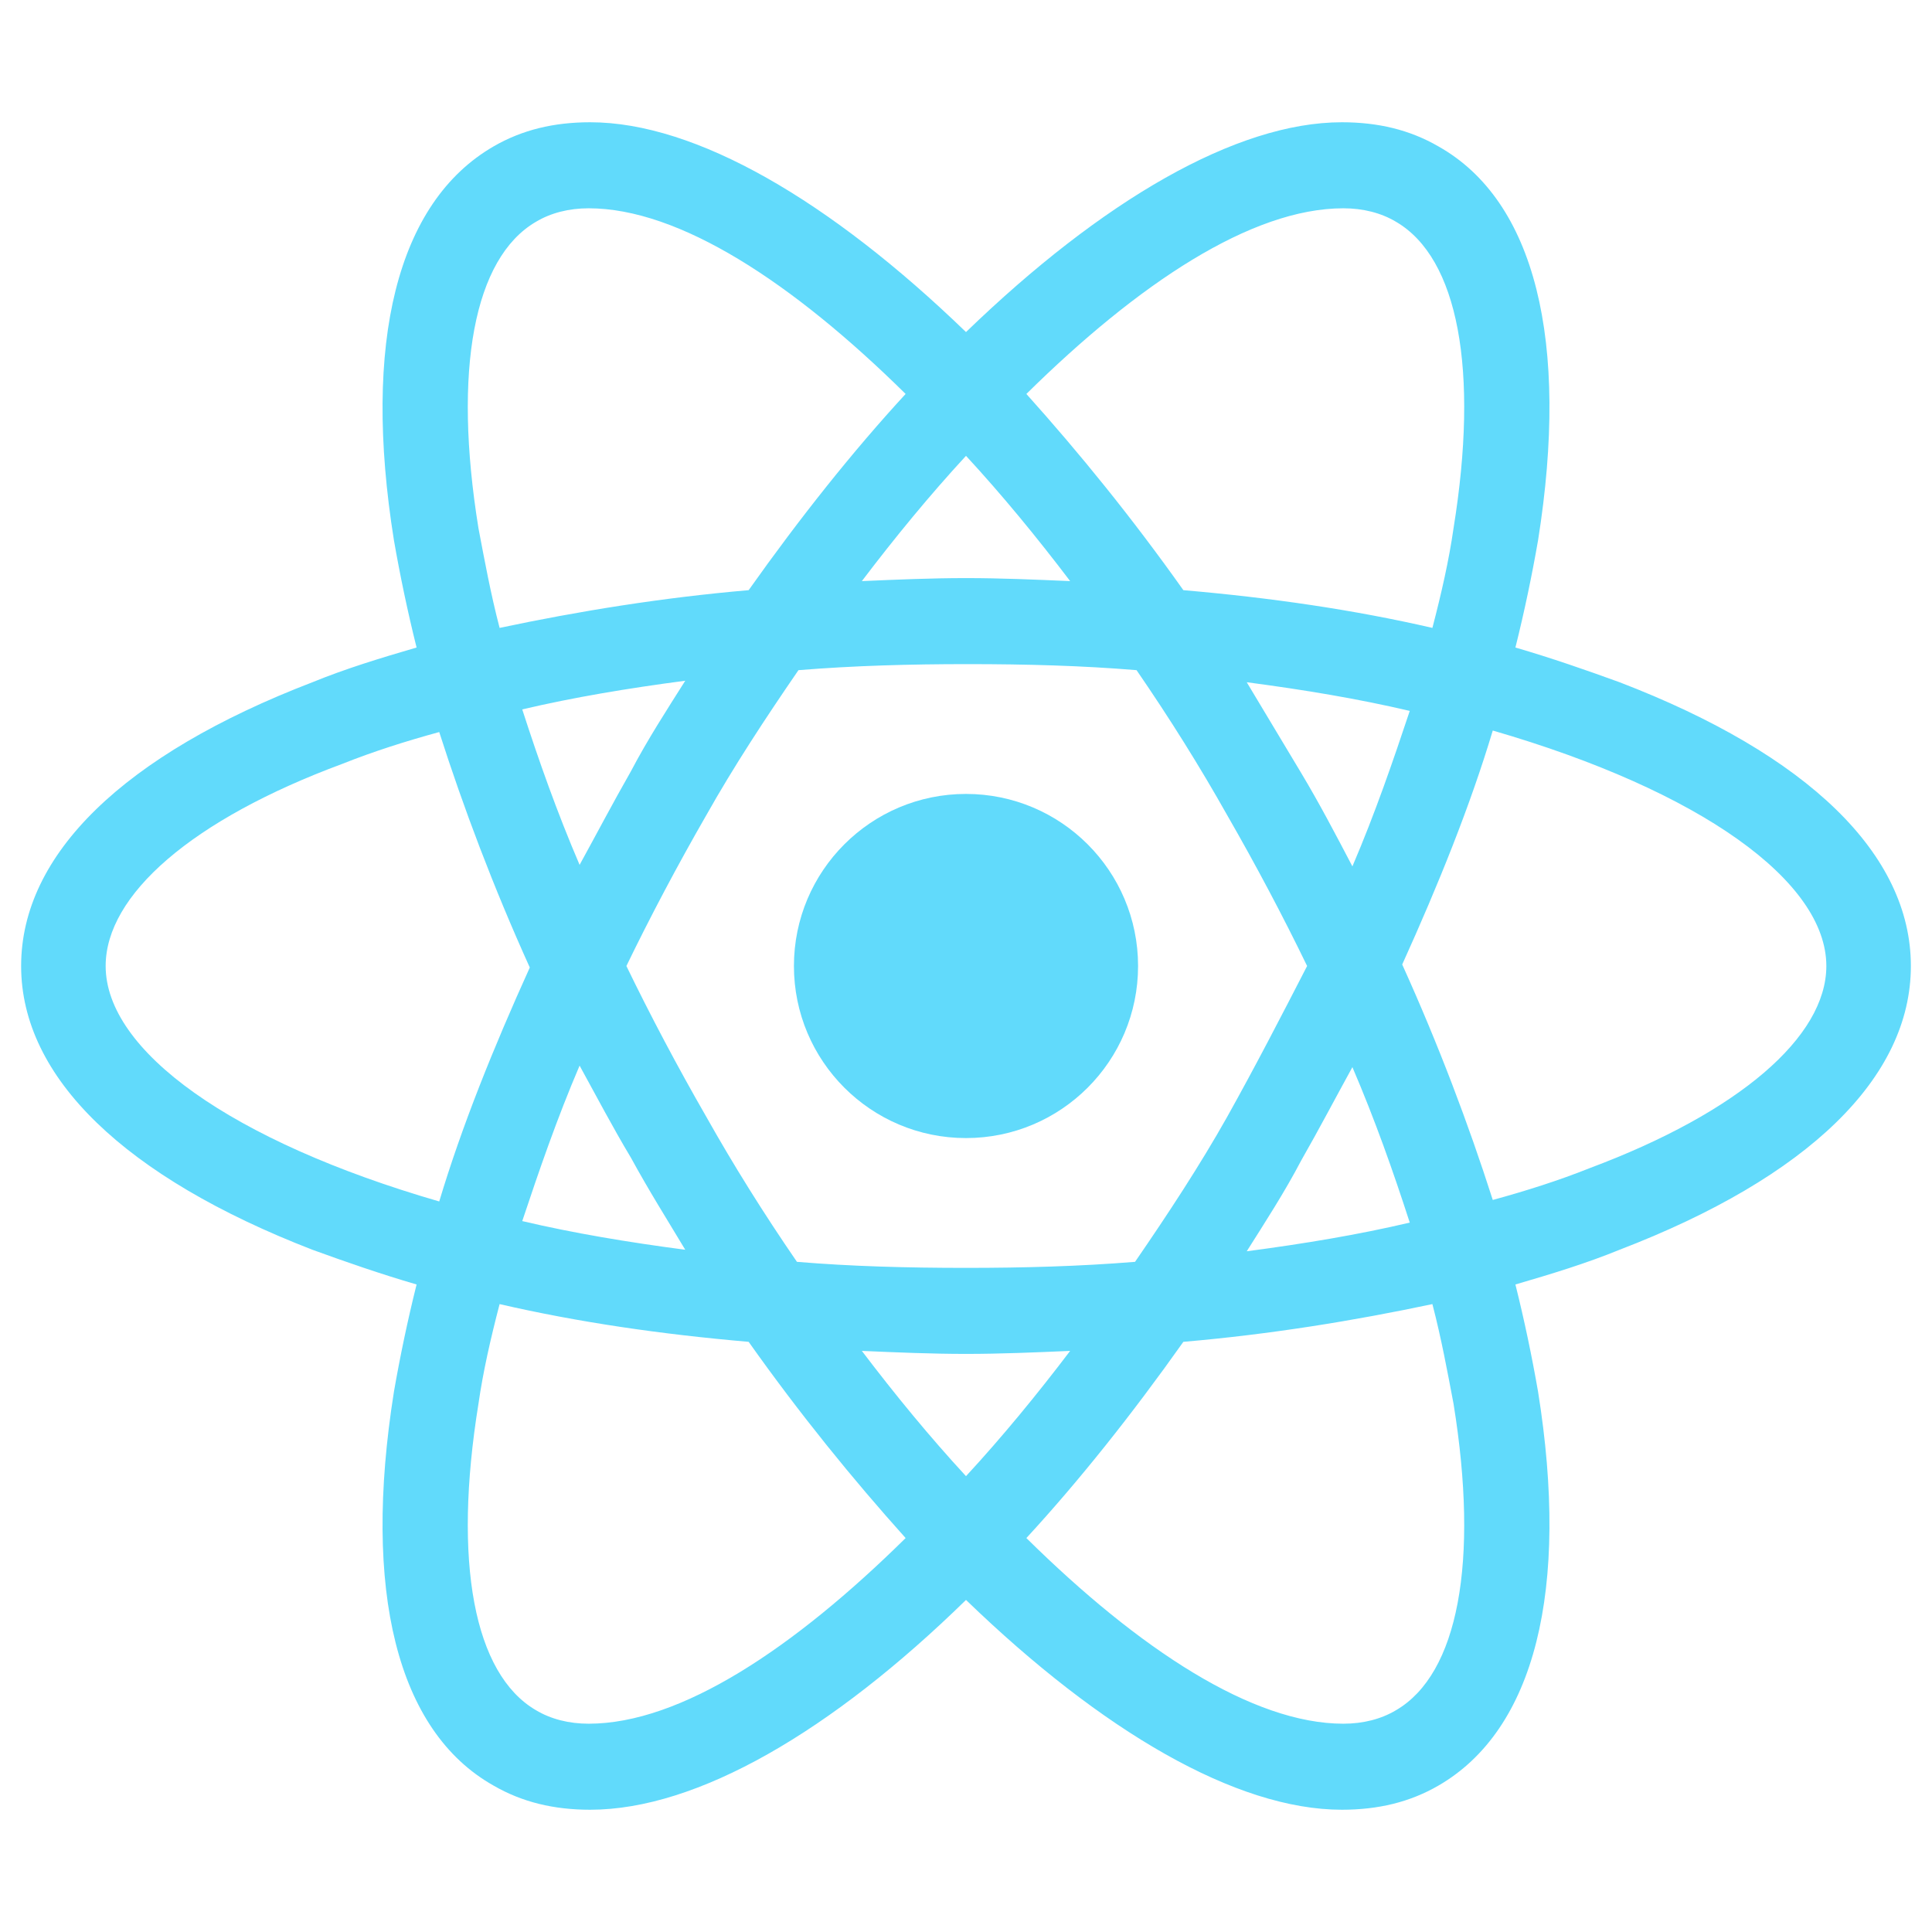
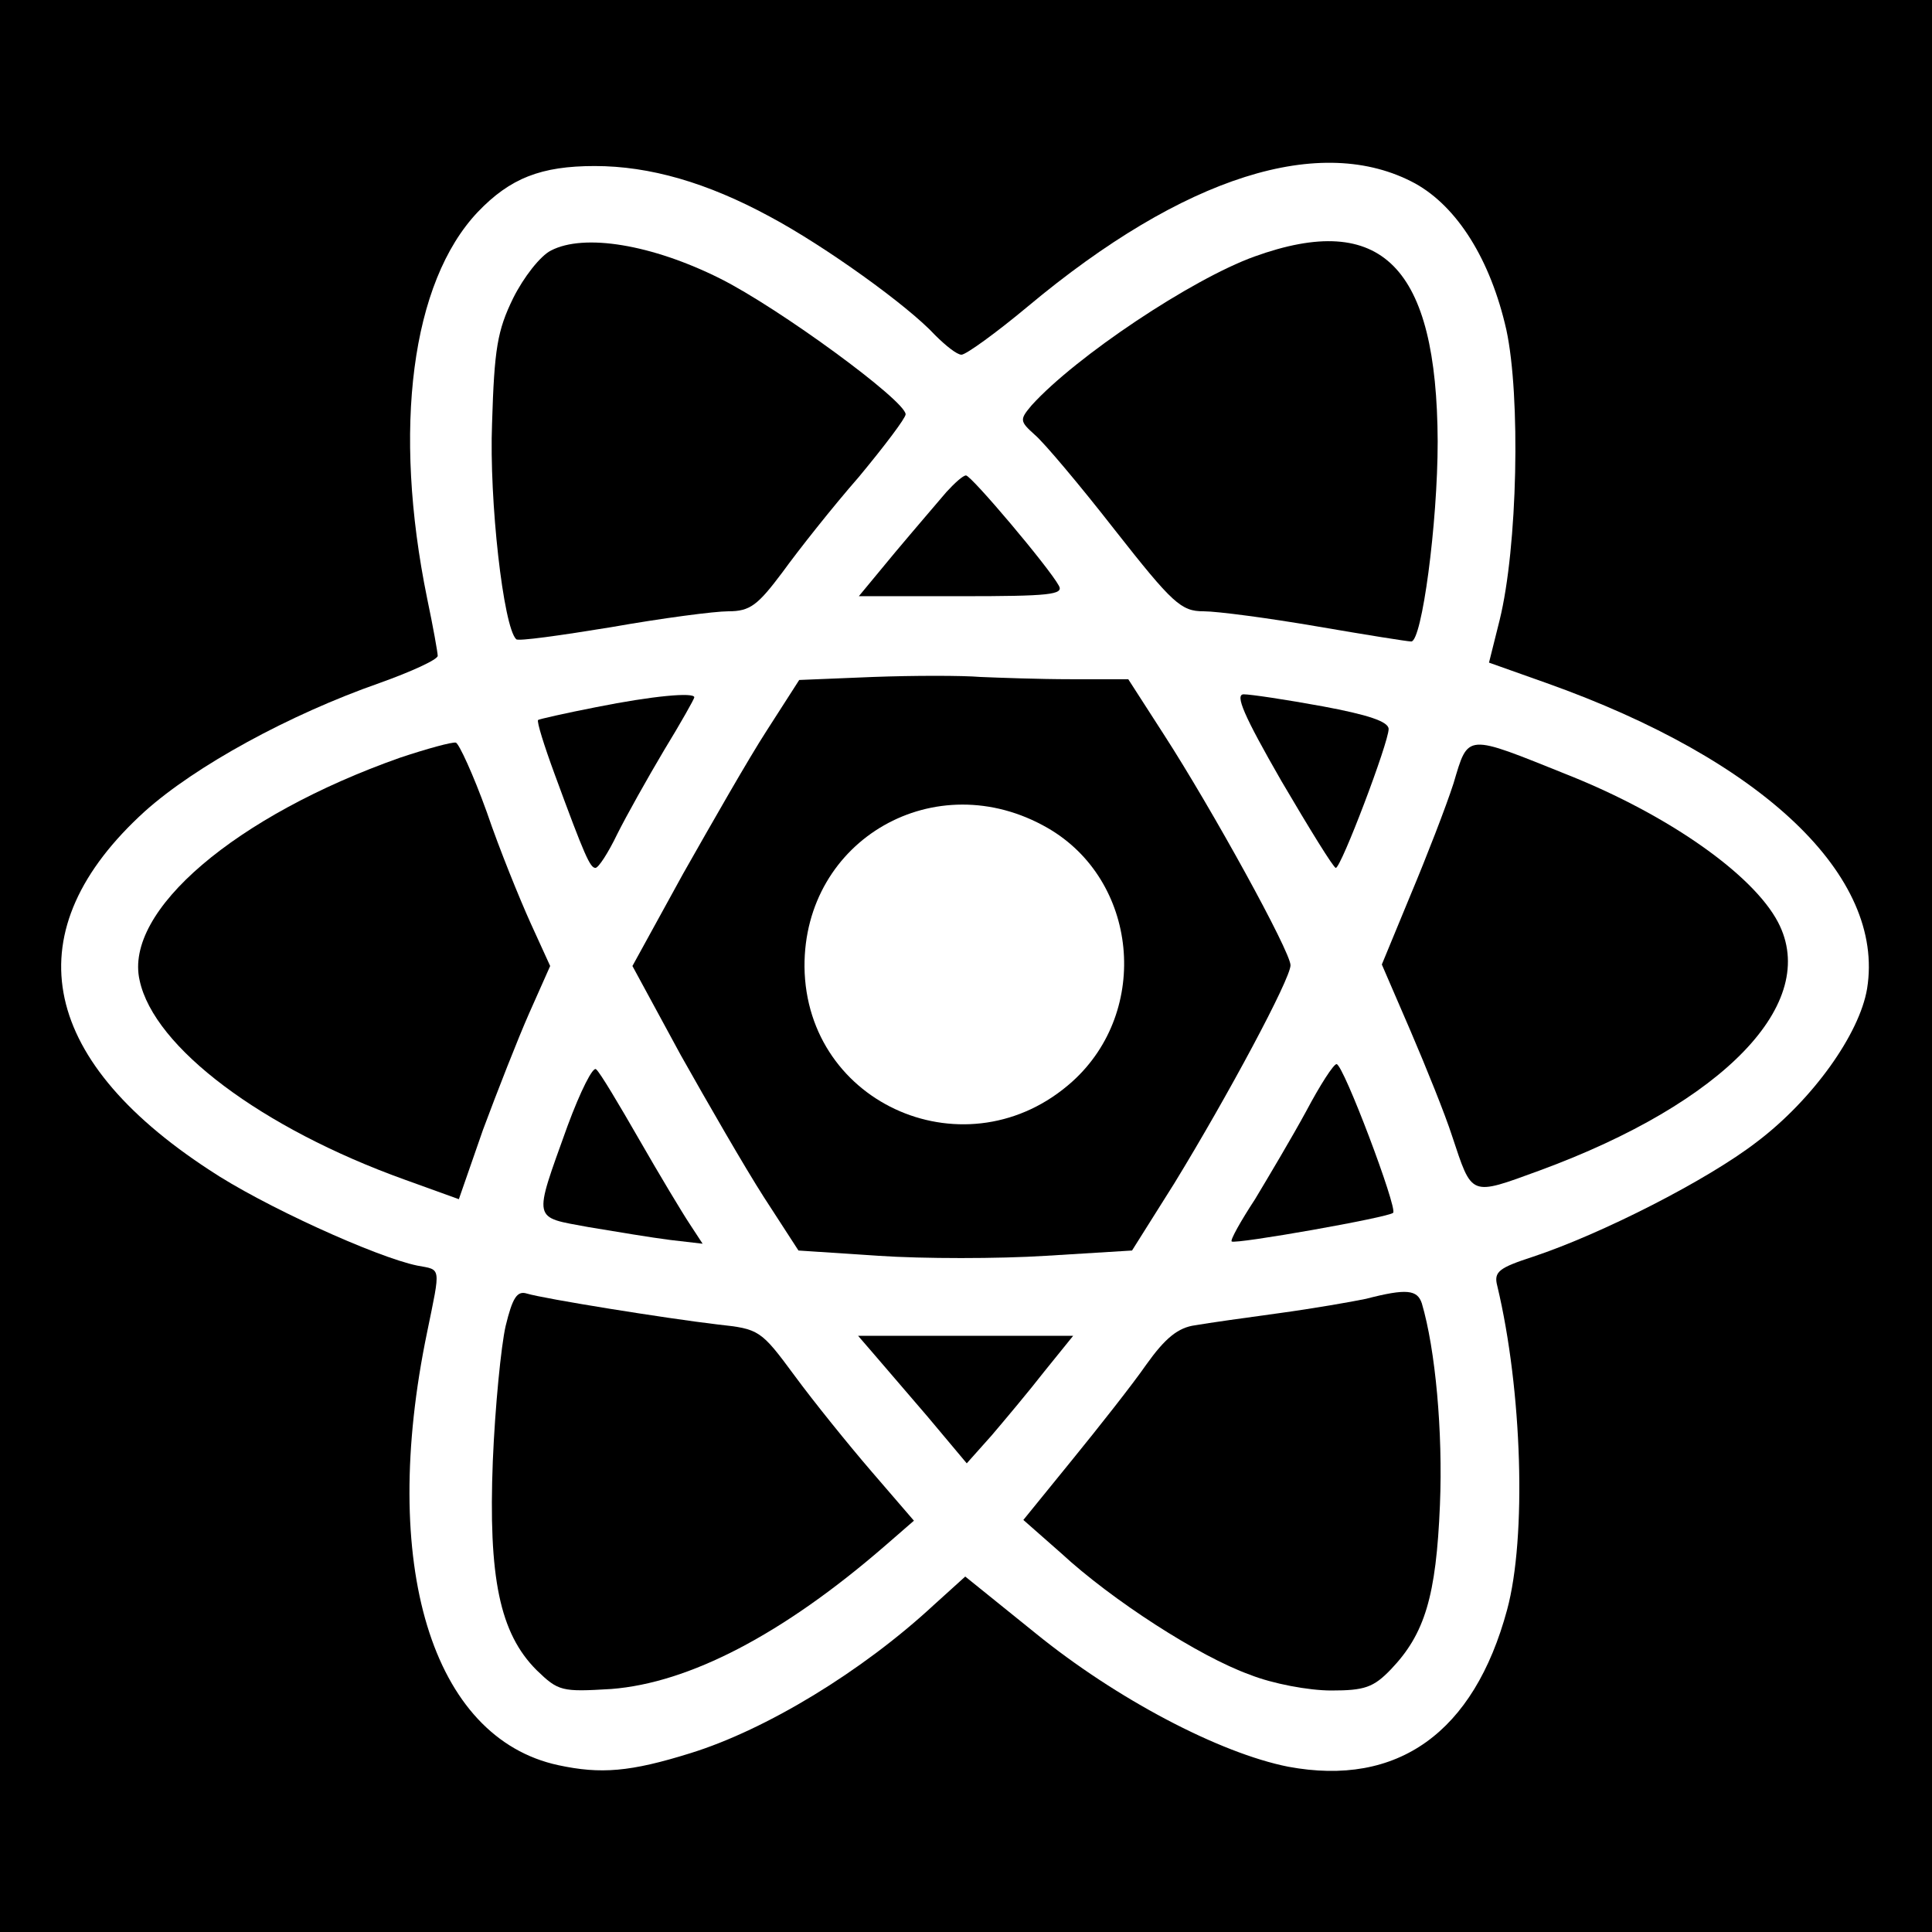
- <svg xmlns="http://www.w3.org/2000/svg" viewBox="0 0 128 128" enable-background="new 0 0 128 128">
-   <g fill="#61DAFB">
-     <circle cx="64" cy="64" r="11.4" />
-     <path d="M107.3 45.2c-2.2-.8-4.5-1.6-6.9-2.3.6-2.4 1.1-4.8 1.5-7.1 2.1-13.2-.2-22.5-6.6-26.1-1.9-1.1-4-1.6-6.4-1.6-7 0-15.9 5.2-24.9 13.9-9-8.7-17.9-13.9-24.9-13.9-2.4 0-4.5.5-6.4 1.6-6.4 3.7-8.7 13-6.6 26.1.4 2.3.9 4.7 1.5 7.1-2.4.7-4.7 1.4-6.9 2.3-12.5 4.8-19.3 11.4-19.3 18.8s6.9 14 19.3 18.8c2.2.8 4.5 1.6 6.9 2.3-.6 2.4-1.1 4.8-1.5 7.1-2.1 13.2.2 22.5 6.6 26.1 1.9 1.1 4 1.6 6.4 1.6 7.1 0 16-5.2 24.9-13.9 9 8.7 17.9 13.9 24.9 13.9 2.4 0 4.5-.5 6.4-1.6 6.4-3.7 8.7-13 6.6-26.1-.4-2.3-.9-4.7-1.5-7.1 2.4-.7 4.7-1.4 6.9-2.3 12.5-4.8 19.3-11.4 19.3-18.8s-6.8-14-19.3-18.8zm-14.8-30.5c4.1 2.4 5.5 9.8 3.8 20.3-.3 2.1-.8 4.3-1.4 6.6-5.2-1.2-10.7-2-16.5-2.5-3.4-4.8-6.9-9.1-10.4-13 7.4-7.3 14.9-12.3 21-12.3 1.3 0 2.5.3 3.5.9zm-11.2 59.3c-1.8 3.2-3.9 6.4-6.1 9.6-3.7.3-7.4.4-11.2.4-3.9 0-7.6-.1-11.2-.4-2.2-3.2-4.2-6.4-6-9.6-1.9-3.3-3.7-6.7-5.3-10 1.6-3.3 3.4-6.7 5.3-10 1.8-3.2 3.9-6.4 6.1-9.6 3.7-.3 7.4-.4 11.2-.4 3.9 0 7.6.1 11.2.4 2.2 3.2 4.2 6.4 6 9.6 1.9 3.3 3.7 6.7 5.3 10-1.7 3.3-3.4 6.6-5.3 10zm8.3-3.3c1.5 3.5 2.7 6.9 3.8 10.3-3.4.8-7 1.4-10.8 1.9 1.2-1.9 2.5-3.9 3.6-6 1.2-2.1 2.3-4.2 3.4-6.2zm-25.6 27.1c-2.4-2.6-4.7-5.4-6.9-8.3 2.3.1 4.6.2 6.9.2 2.3 0 4.6-.1 6.9-.2-2.2 2.9-4.5 5.7-6.9 8.3zm-18.6-15c-3.8-.5-7.4-1.1-10.8-1.9 1.1-3.3 2.3-6.8 3.8-10.3 1.1 2 2.2 4.1 3.4 6.1 1.2 2.2 2.4 4.1 3.6 6.1zm-7-25.5c-1.5-3.5-2.7-6.9-3.8-10.3 3.4-.8 7-1.4 10.8-1.9-1.2 1.9-2.5 3.9-3.6 6-1.2 2.1-2.3 4.2-3.4 6.2zm25.6-27.1c2.4 2.6 4.7 5.4 6.9 8.3-2.3-.1-4.6-.2-6.9-.2-2.3 0-4.6.1-6.9.2 2.2-2.9 4.5-5.7 6.9-8.3zm22.2 21l-3.6-6c3.8.5 7.4 1.1 10.8 1.9-1.1 3.3-2.3 6.8-3.8 10.3-1.1-2.1-2.2-4.2-3.4-6.2zm-54.5-16.2c-1.7-10.5-.3-17.9 3.8-20.3 1-.6 2.2-.9 3.5-.9 6 0 13.5 4.9 21 12.3-3.5 3.8-7 8.2-10.4 13-5.8.5-11.3 1.4-16.5 2.5-.6-2.3-1-4.5-1.4-6.6zm-24.7 29c0-4.7 5.7-9.7 15.7-13.4 2-.8 4.2-1.5 6.4-2.1 1.6 5 3.6 10.3 6 15.6-2.4 5.3-4.5 10.5-6 15.5-13.8-4-22.1-10-22.1-15.6zm28.5 49.3c-4.1-2.4-5.5-9.8-3.8-20.3.3-2.1.8-4.3 1.4-6.6 5.2 1.2 10.7 2 16.5 2.5 3.4 4.8 6.9 9.1 10.4 13-7.4 7.3-14.9 12.3-21 12.3-1.3 0-2.5-.3-3.5-.9zm60.8-20.3c1.7 10.5.3 17.9-3.8 20.3-1 .6-2.2.9-3.5.9-6 0-13.5-4.9-21-12.3 3.5-3.8 7-8.2 10.4-13 5.8-.5 11.3-1.4 16.5-2.5.6 2.3 1 4.5 1.4 6.6zm9-15.6c-2 .8-4.2 1.5-6.4 2.1-1.6-5-3.6-10.3-6-15.6 2.4-5.3 4.5-10.5 6-15.5 13.8 4 22.1 10 22.1 15.6 0 4.7-5.8 9.7-15.7 13.4z" />
+ <svg xmlns="http://www.w3.org/2000/svg" version="1.0" width="256pt" height="256pt" viewBox="0 0 256 256" preserveAspectRatio="xMidYMid meet">
+   <g transform="translate(0,256) scale(0.1,-0.1)" fill="#000000" stroke="none">
+     <path d="M0 1280 l0 -1280 1280 0 1280 0 0 1280 0 1280 -1280 0 -1280 0 0 -1280z m1875 1037 c56 -31 100 -101 121 -194 19 -88 15 -288 -9 -385 l-14 -56 76 -27 c287 -102 449 -256 425 -405 -10 -60 -72 -147 -146 -203 -66 -51 -206 -122 -296 -152 -46 -15 -53 -20 -48 -39 33 -138 39 -333 13 -429 -44 -163 -145 -235 -290 -208 -91 18 -228 90 -335 177 l-93 75 -42 -38 c-95 -88 -222 -165 -322 -196 -80 -25 -119 -28 -175 -16 -168 36 -238 266 -174 574 18 88 19 82 -13 88 -54 11 -206 80 -276 127 -228 149 -258 318 -85 475 67 60 191 128 311 170 42 15 77 31 77 36 0 4 -6 38 -14 76 -46 225 -21 419 67 512 43 45 84 61 155 61 73 0 149 -22 232 -67 73 -39 183 -118 219 -157 14 -14 29 -26 35 -26 6 0 46 29 88 64 207 173 389 230 513 163z" />
+     <path d="M730 2228 c-14 -7 -36 -35 -50 -63 -21 -43 -25 -67 -28 -166 -4 -102 15 -270 32 -286 2 -3 59 5 126 16 68 12 137 21 155 21 29 0 39 8 72 52 21 29 66 86 101 126 34 41 62 78 62 83 0 18 -168 141 -246 180 -90 45 -180 60 -224 37z" />
+     <path d="M1662 2220 c-83 -30 -236 -132 -295 -197 -16 -19 -16 -21 4 -39 12 -10 60 -67 106 -126 77 -98 88 -108 118 -108 18 0 86 -9 150 -20 64 -11 120 -20 125 -20 14 0 35 156 35 265 -1 232 -74 306 -243 245z" />
+     <path d="M1254 1908 c-11 -13 -42 -49 -68 -80 l-48 -58 136 0 c116 0 136 2 129 14 -13 24 -116 146 -123 146 -4 0 -15 -10 -26 -22z" />
+     <path d="M1157 1663 l-98 -4 -43 -67 c-24 -37 -73 -123 -111 -190 l-67 -122 64 -118 c36 -64 85 -149 110 -188 l46 -71 106 -7 c59 -4 159 -4 222 0 l114 7 56 89 c71 116 154 271 154 289 0 18 -104 207 -168 306 l-47 73 -76 0 c-42 0 -96 2 -120 3 -24 2 -88 2 -142 0z m231 -200 c120 -69 137 -242 33 -336 -138 -124 -353 -32 -355 152 -1 169 174 269 322 184z" />
+     <path d="M790 1623 c-41 -8 -76 -16 -77 -17 -2 -2 8 -34 22 -72 40 -109 47 -124 54 -124 4 0 17 20 29 45 12 24 40 74 62 111 22 36 40 68 40 70 0 7 -55 2 -130 -13z" />
+     <path d="M1698 1525 c37 -63 69 -115 72 -115 7 0 70 166 70 184 0 10 -28 19 -87 30 -49 9 -96 16 -105 16 -12 0 0 -28 50 -115z" />
+     <path d="M530 1556 c-218 -77 -366 -203 -345 -295 19 -89 162 -196 351 -264 l72 -26 32 92 c19 51 46 120 61 154 l28 63 -26 57 c-14 31 -41 97 -58 147 -18 50 -37 91 -41 92 -5 1 -38 -8 -74 -20z" />
+     <path d="M1926 1522 c-10 -31 -36 -98 -57 -148 l-38 -92 38 -88 c21 -49 46 -111 55 -139 27 -81 23 -80 116 -46 245 90 372 222 316 329 -33 63 -145 142 -278 195 -137 55 -132 56 -152 -11z" />
+     <path d="M752 1068 c-46 -128 -47 -120 28 -134 36 -6 84 -14 108 -17 l43 -5 -17 26 c-10 15 -40 65 -67 112 -27 47 -52 89 -57 93 -4 5 -21 -29 -38 -75z" />
+     <path d="M1731 1088 c-19 -35 -50 -87 -68 -117 -19 -29 -33 -54 -31 -56 5 -4 209 32 214 38 6 6 -66 197 -75 197 -4 0 -22 -28 -40 -62z" />
+     <path d="M670 803 c-6 -26 -14 -107 -17 -179 -6 -154 9 -228 58 -277 29 -28 33 -29 99 -25 103 8 227 72 363 190 l38 33 -56 65 c-31 36 -77 93 -102 127 -45 61 -47 62 -102 68 -68 8 -230 34 -253 41 -13 4 -19 -6 -28 -43z" />
+     <path d="M1810 839 c-19 -4 -71 -13 -115 -19 -44 -6 -94 -13 -111 -16 -23 -3 -40 -17 -65 -52 -18 -26 -63 -83 -98 -126 l-65 -80 50 -44 c67 -62 183 -137 250 -161 30 -12 78 -21 108 -21 44 0 56 4 79 28 45 47 60 97 65 218 4 97 -6 206 -24 267 -6 18 -20 20 -74 6z" />
+     <path d="M1156 768 c11 -13 44 -51 73 -85 l52 -62 33 37 c17 20 49 58 70 85 l38 47 -143 0 -142 0 19 -22z" />
  </g>
</svg>
